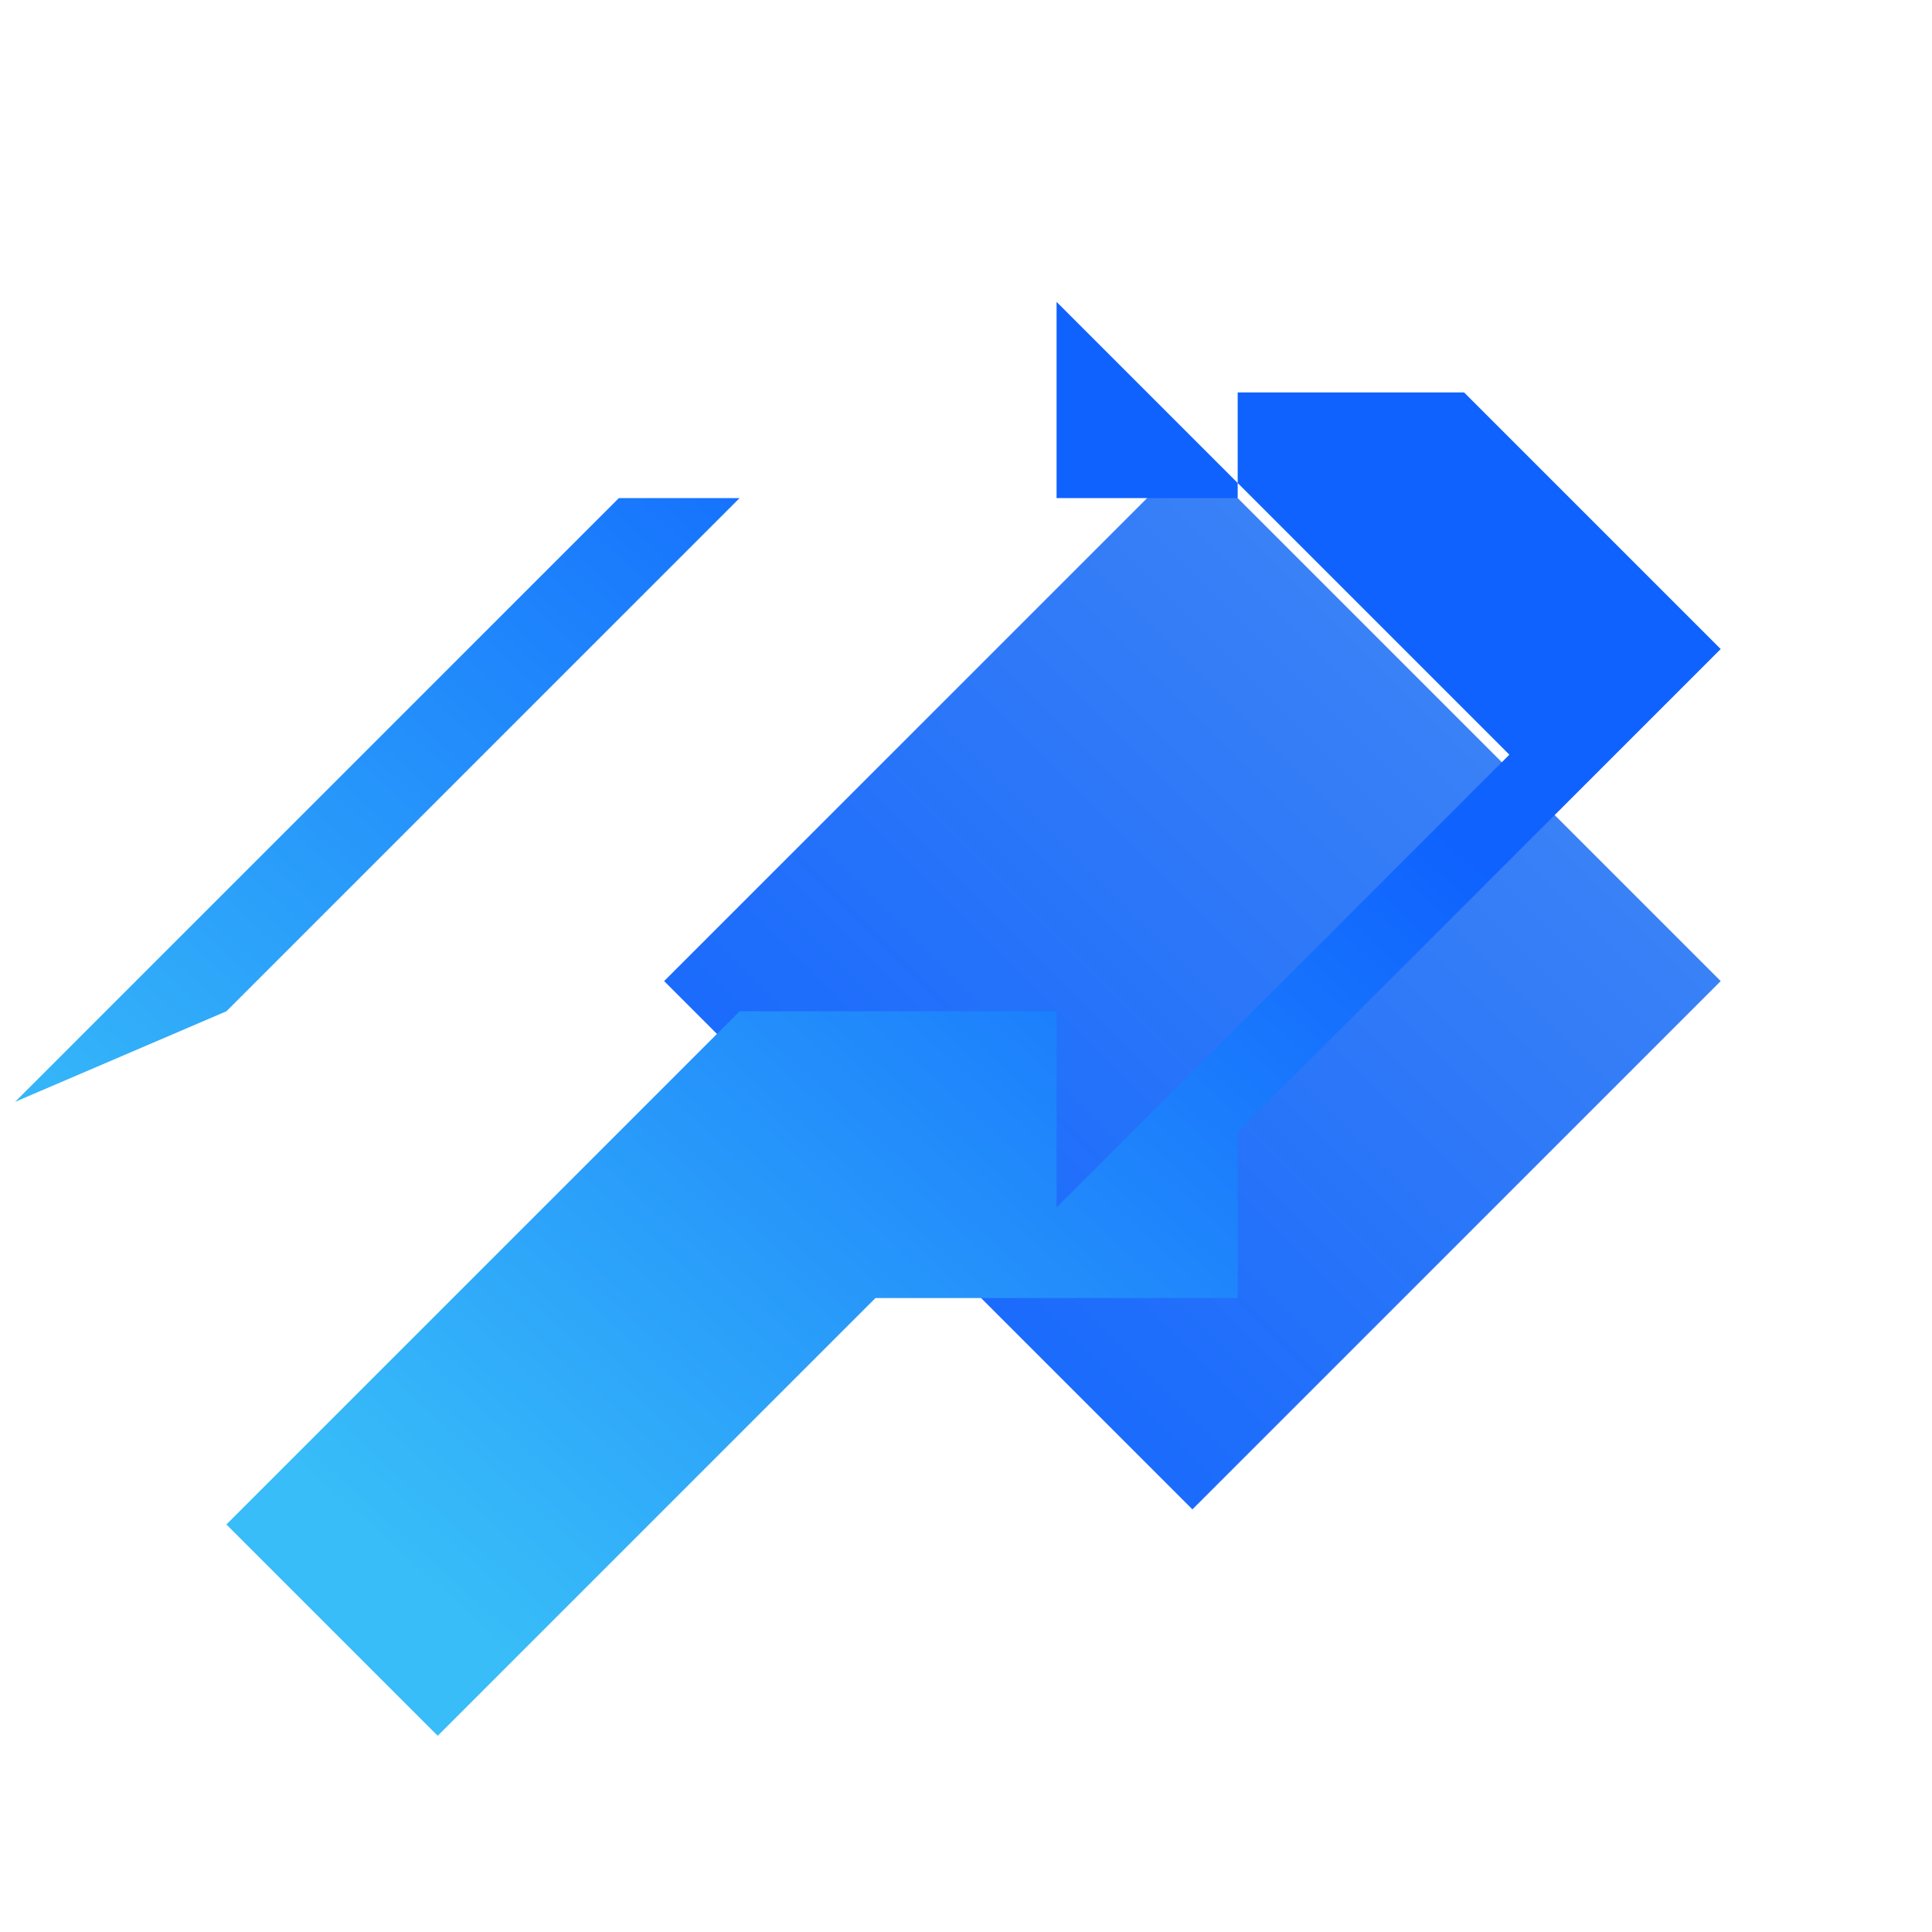
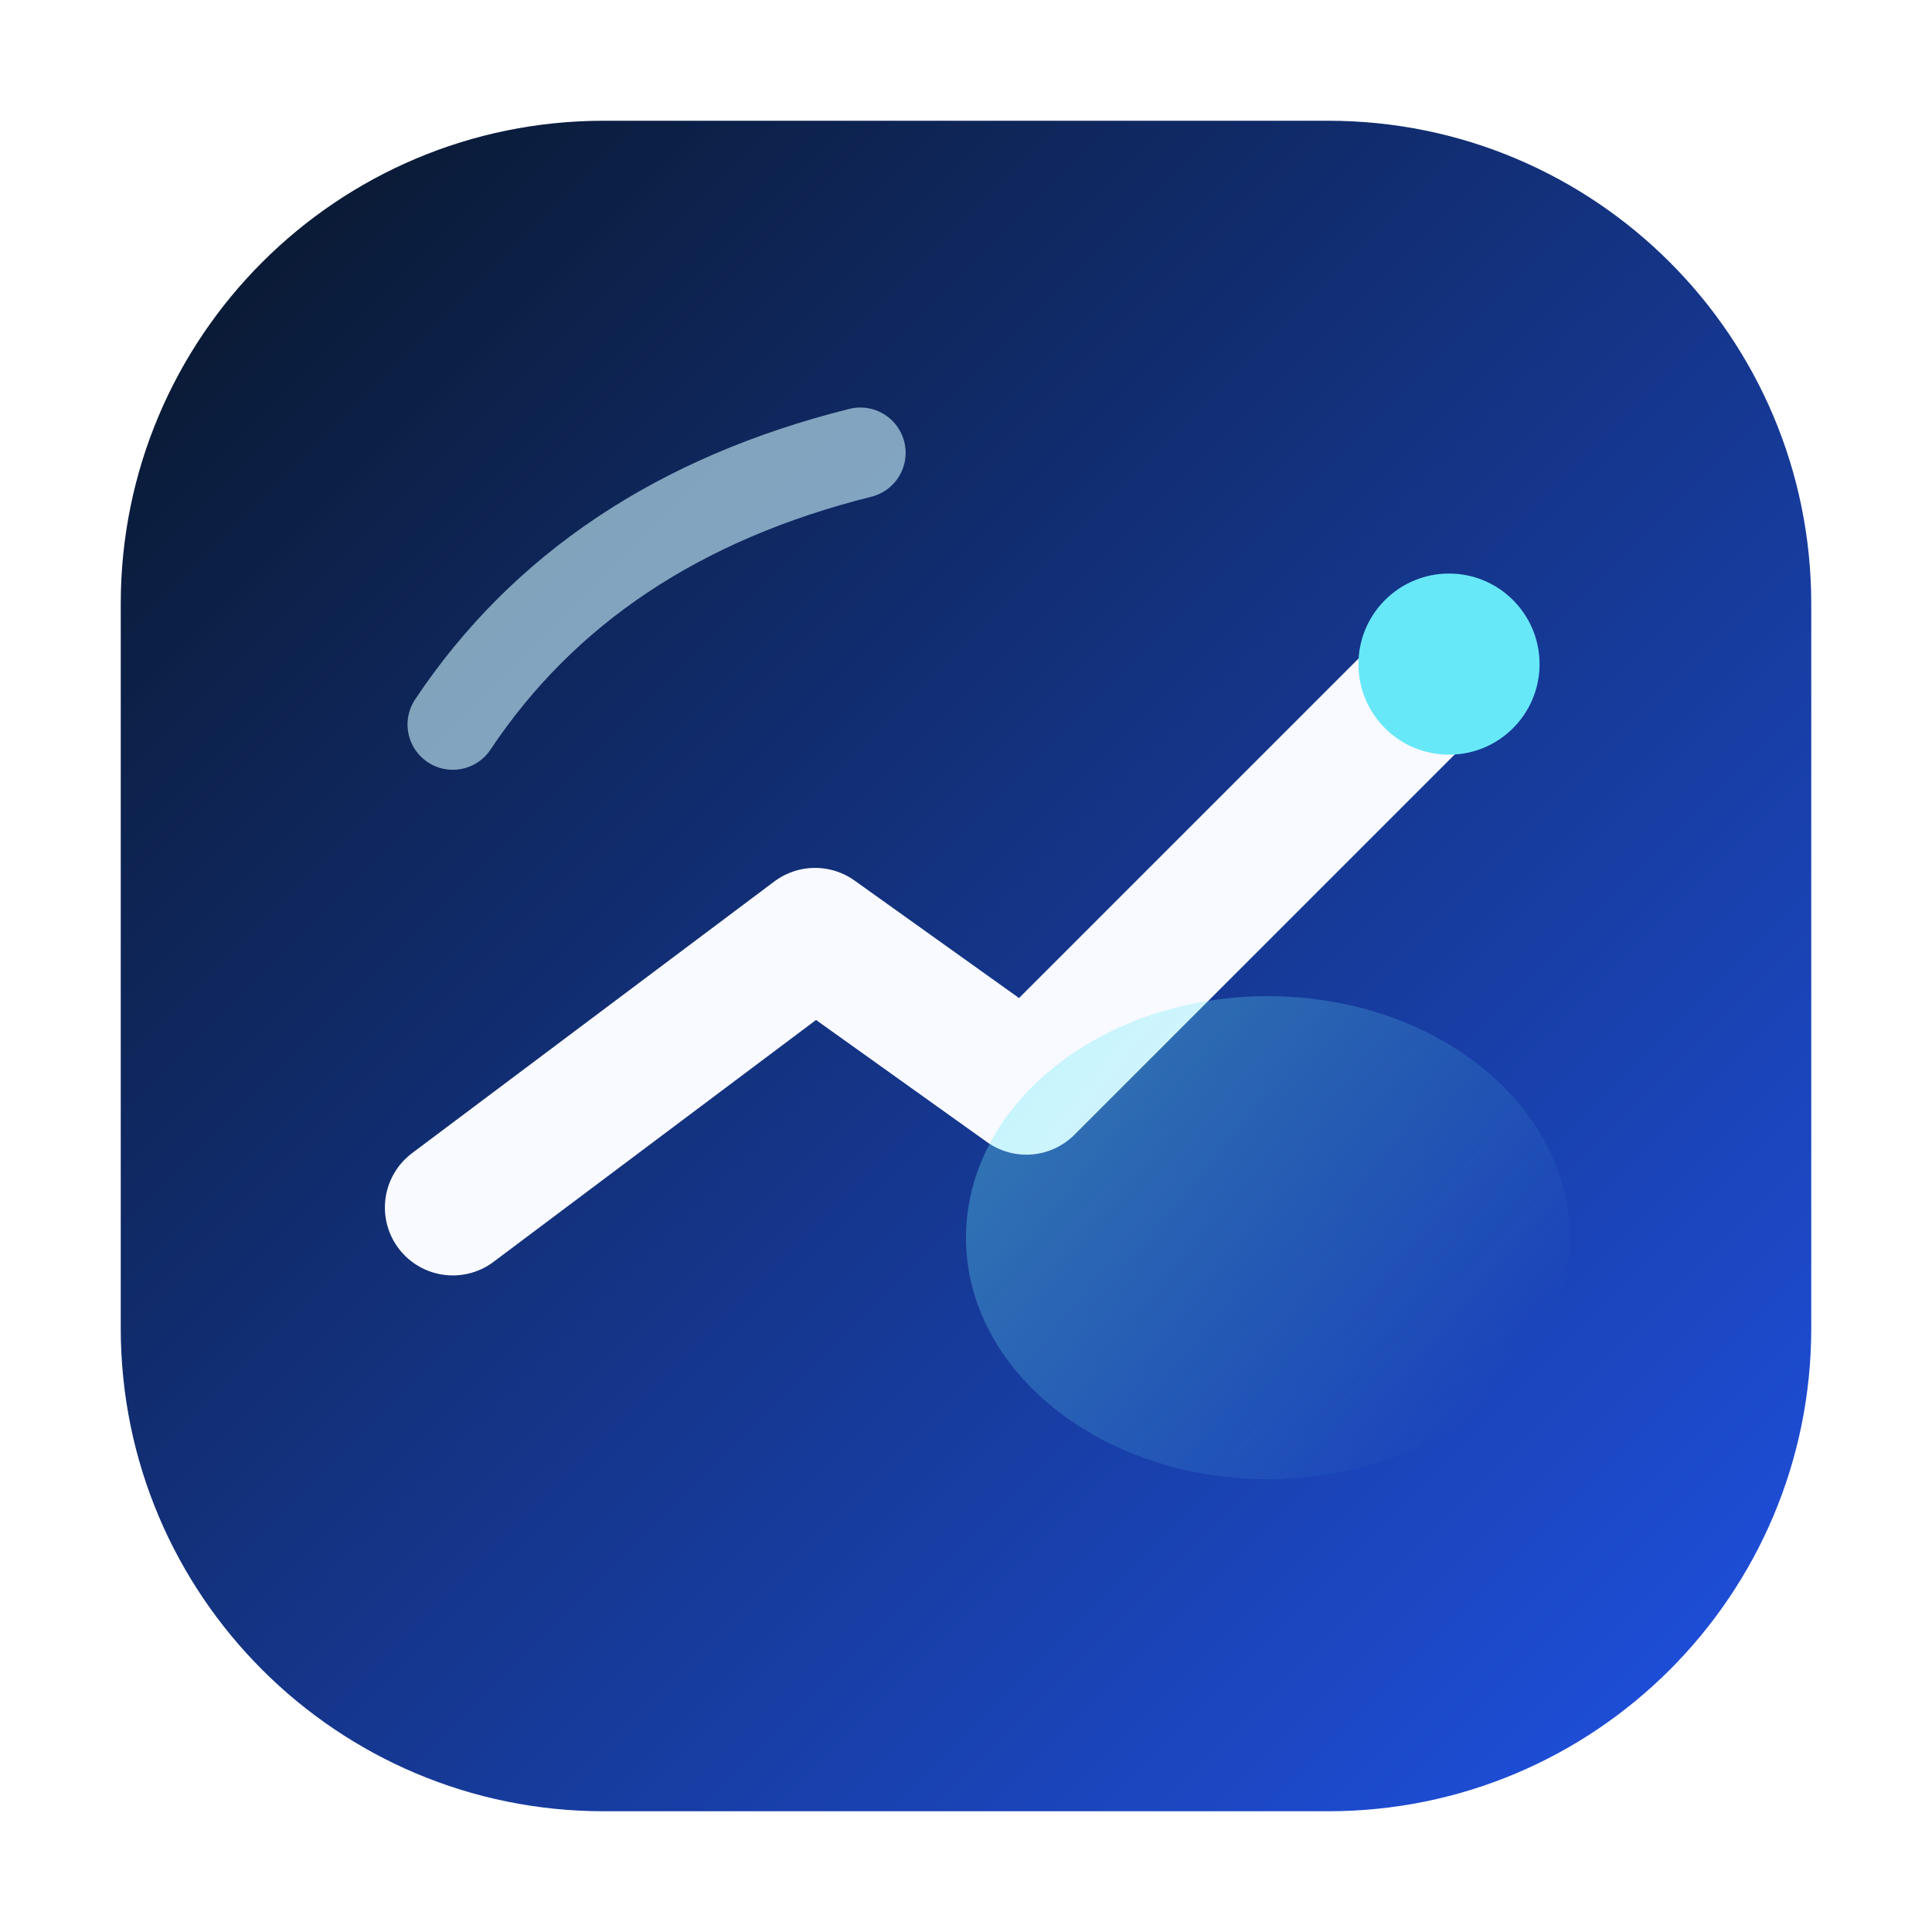
- <svg xmlns="http://www.w3.org/2000/svg" width="64" height="64" viewBox="0 0 64 64" fill="none">
+ <svg xmlns="http://www.w3.org/2000/svg" width="64" height="64" viewBox="0 0 64 64" fill="none" role="img" aria-label="Símbolo Cote Juros">
  <defs>
-     <linearGradient id="icon_back" x1="25.5" y1="49.5" x2="50.5" y2="24.5" gradientUnits="userSpaceOnUse">
-       <stop stop-color="#0F62FE" />
-       <stop offset="1" stop-color="#3B82F6" />
+     <linearGradient id="icon_bg" x1="8" y1="8" x2="56" y2="56" gradientUnits="userSpaceOnUse">
+       <stop stop-color="#0A1A34" />
+       <stop offset="1" stop-color="#1E4ED8" />
    </linearGradient>
-     <linearGradient id="icon_front" x1="7.5" y1="46.5" x2="35" y2="16" gradientUnits="userSpaceOnUse">
-       <stop stop-color="#38BDF8" />
-       <stop offset="1" stop-color="#0F62FE" />
+     <linearGradient id="icon_glow" x1="22" y1="19" x2="52" y2="43" gradientUnits="userSpaceOnUse">
+       <stop stop-color="#67E8F9" stop-opacity="0.7" />
+       <stop offset="1" stop-color="#67E8F9" stop-opacity="0" />
    </linearGradient>
  </defs>
-   <path d="M39.5 15L57 32.5L39.5 50L22 32.5L39.5 15Z" fill="url(#icon_back)" />
-   <path d="M7.5 33.5L24.5 16.5H35V10L50 25L35 40V33.5H24.5L7.5 50.5L14.5 57.5L29 43H41V37.5L57 21.5L48.5 13H41V16.5H20.5L0.5 36.5L7.5 33.5Z" fill="url(#icon_front)" />
+   <rect x="4" y="4" width="56" height="56" rx="16" fill="url(#icon_bg)" />
+   <path d="M15 40L27 31L34 36L48 22" stroke="#F8FAFF" stroke-width="4.5" stroke-linecap="round" stroke-linejoin="round" />
+   <circle cx="48" cy="22" r="3" fill="#67E8F9" />
+   <path d="M15 24C18 19.5 22.5 16.5 28.5 15" stroke="#CFF7FF" stroke-opacity="0.6" stroke-width="3" stroke-linecap="round" />
+   <ellipse cx="42" cy="41" rx="10" ry="8" fill="url(#icon_glow)" />
</svg>
